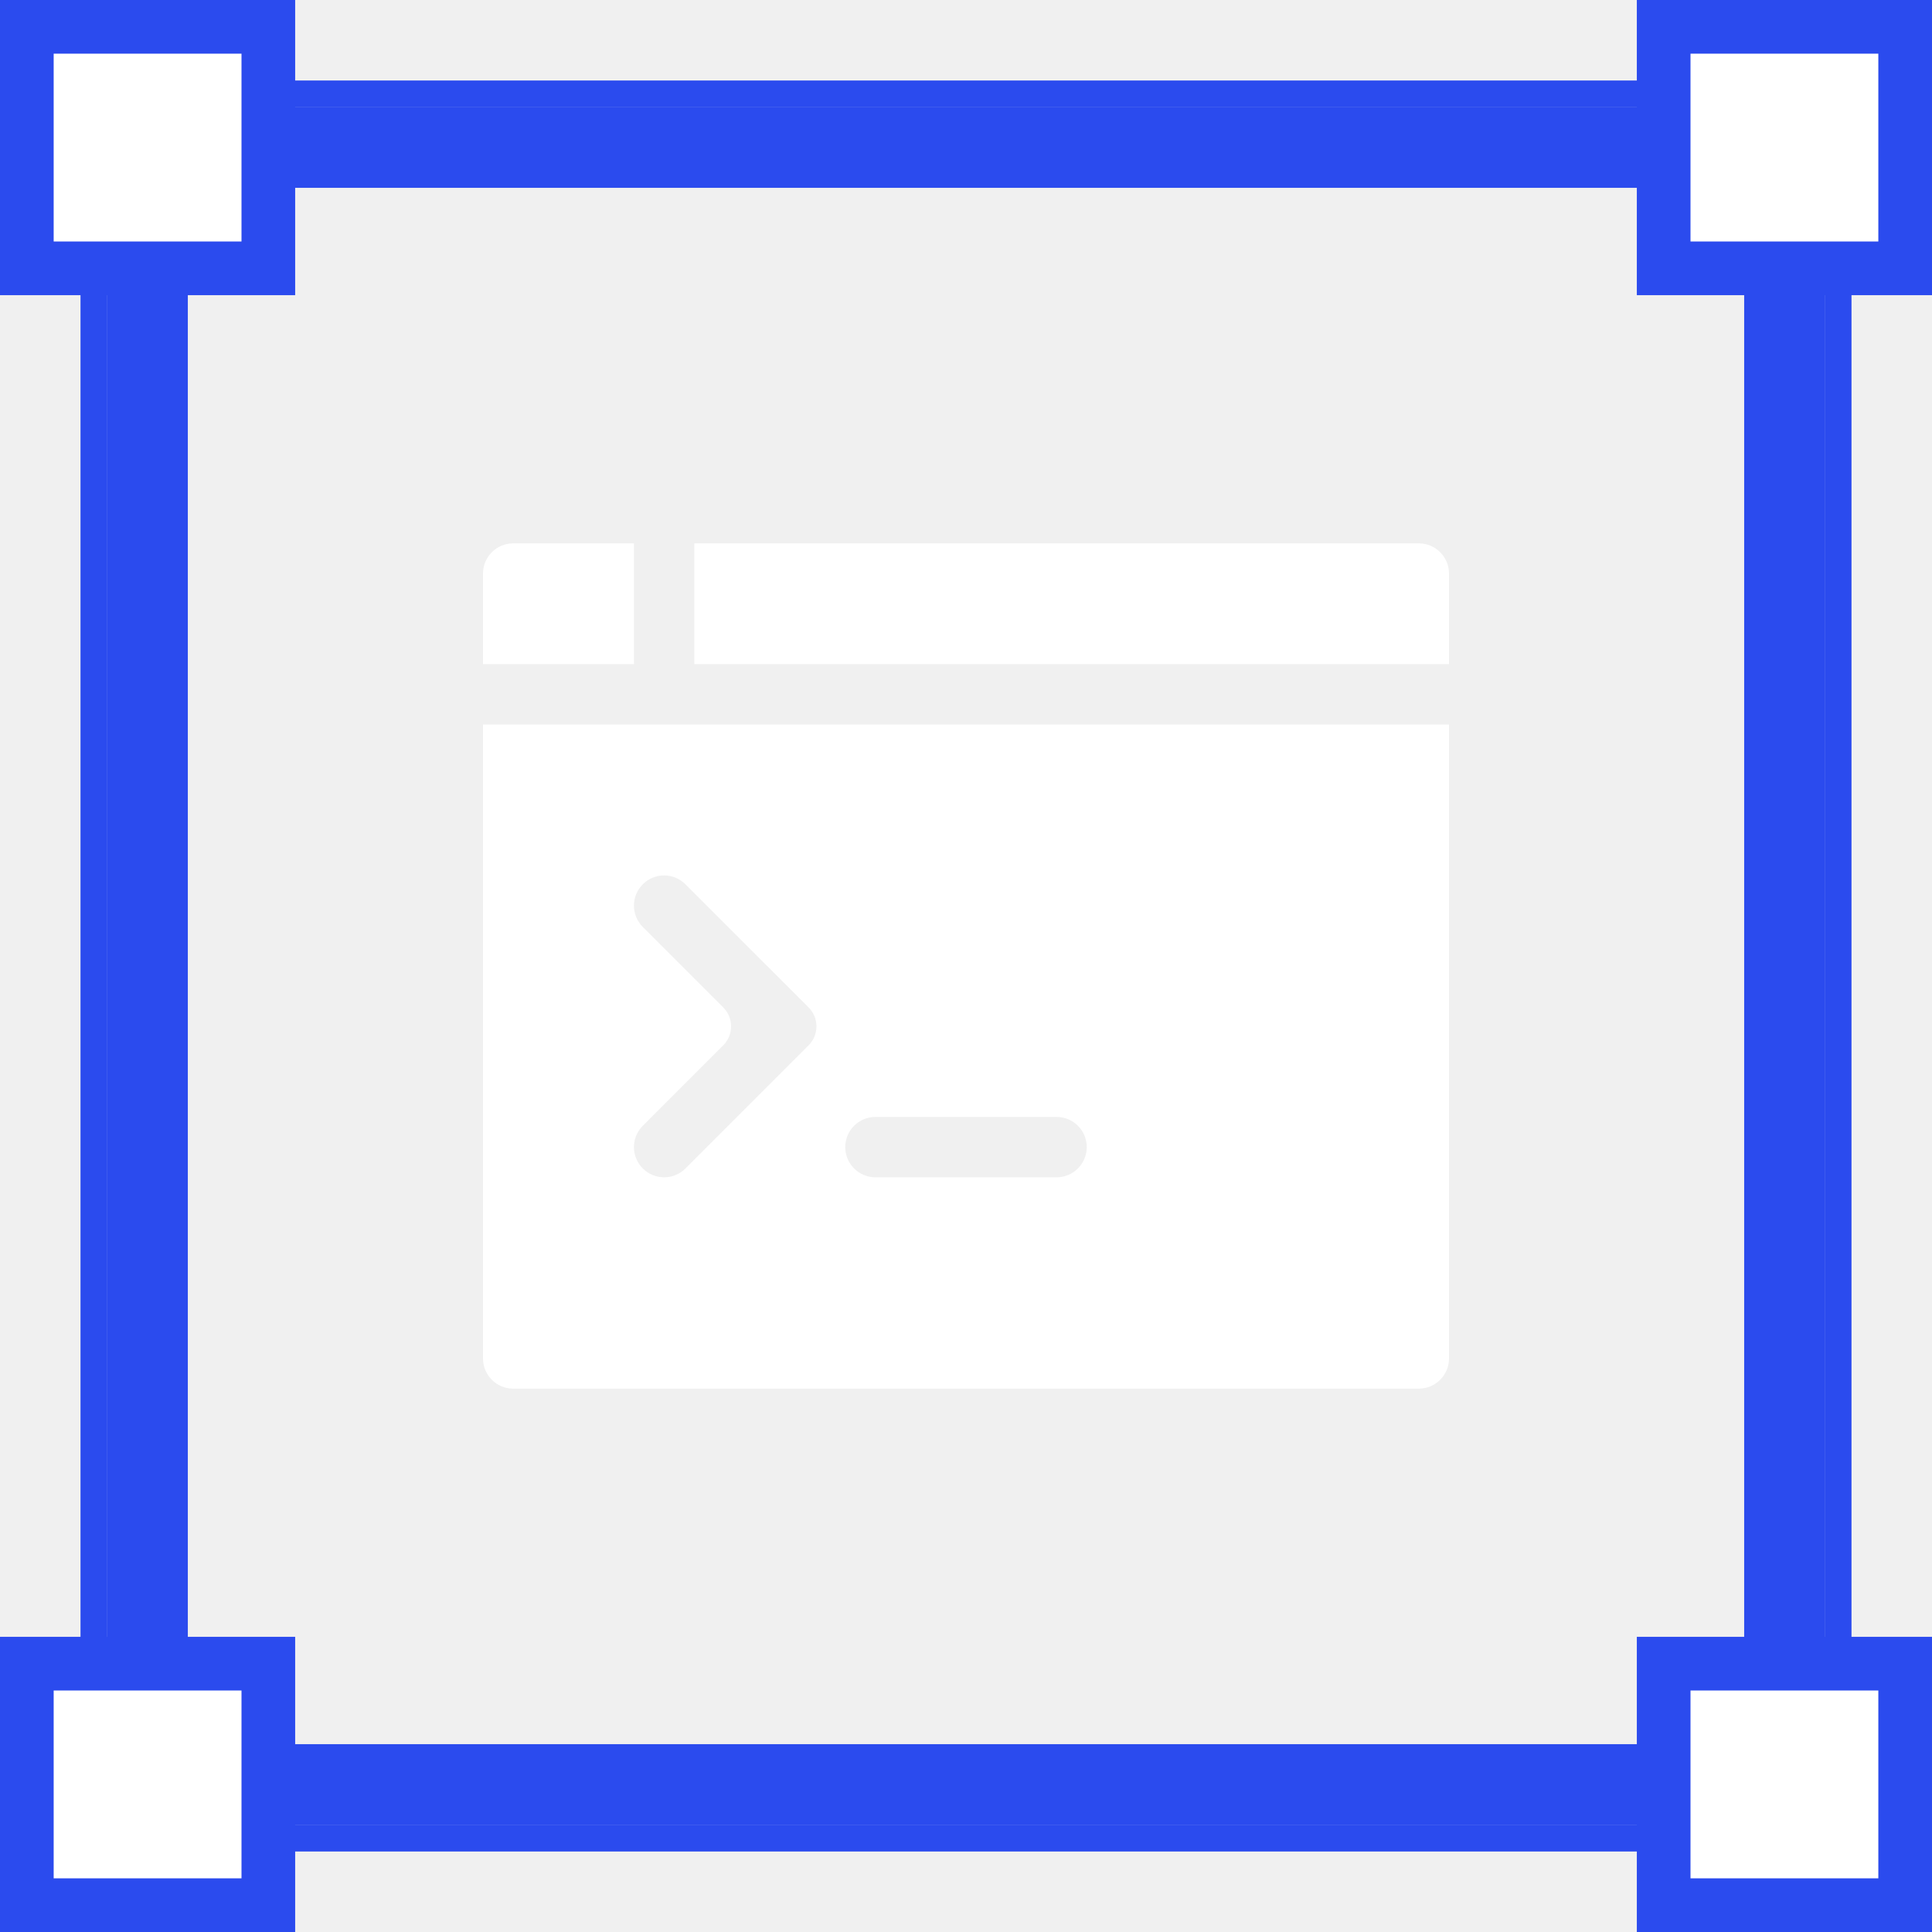
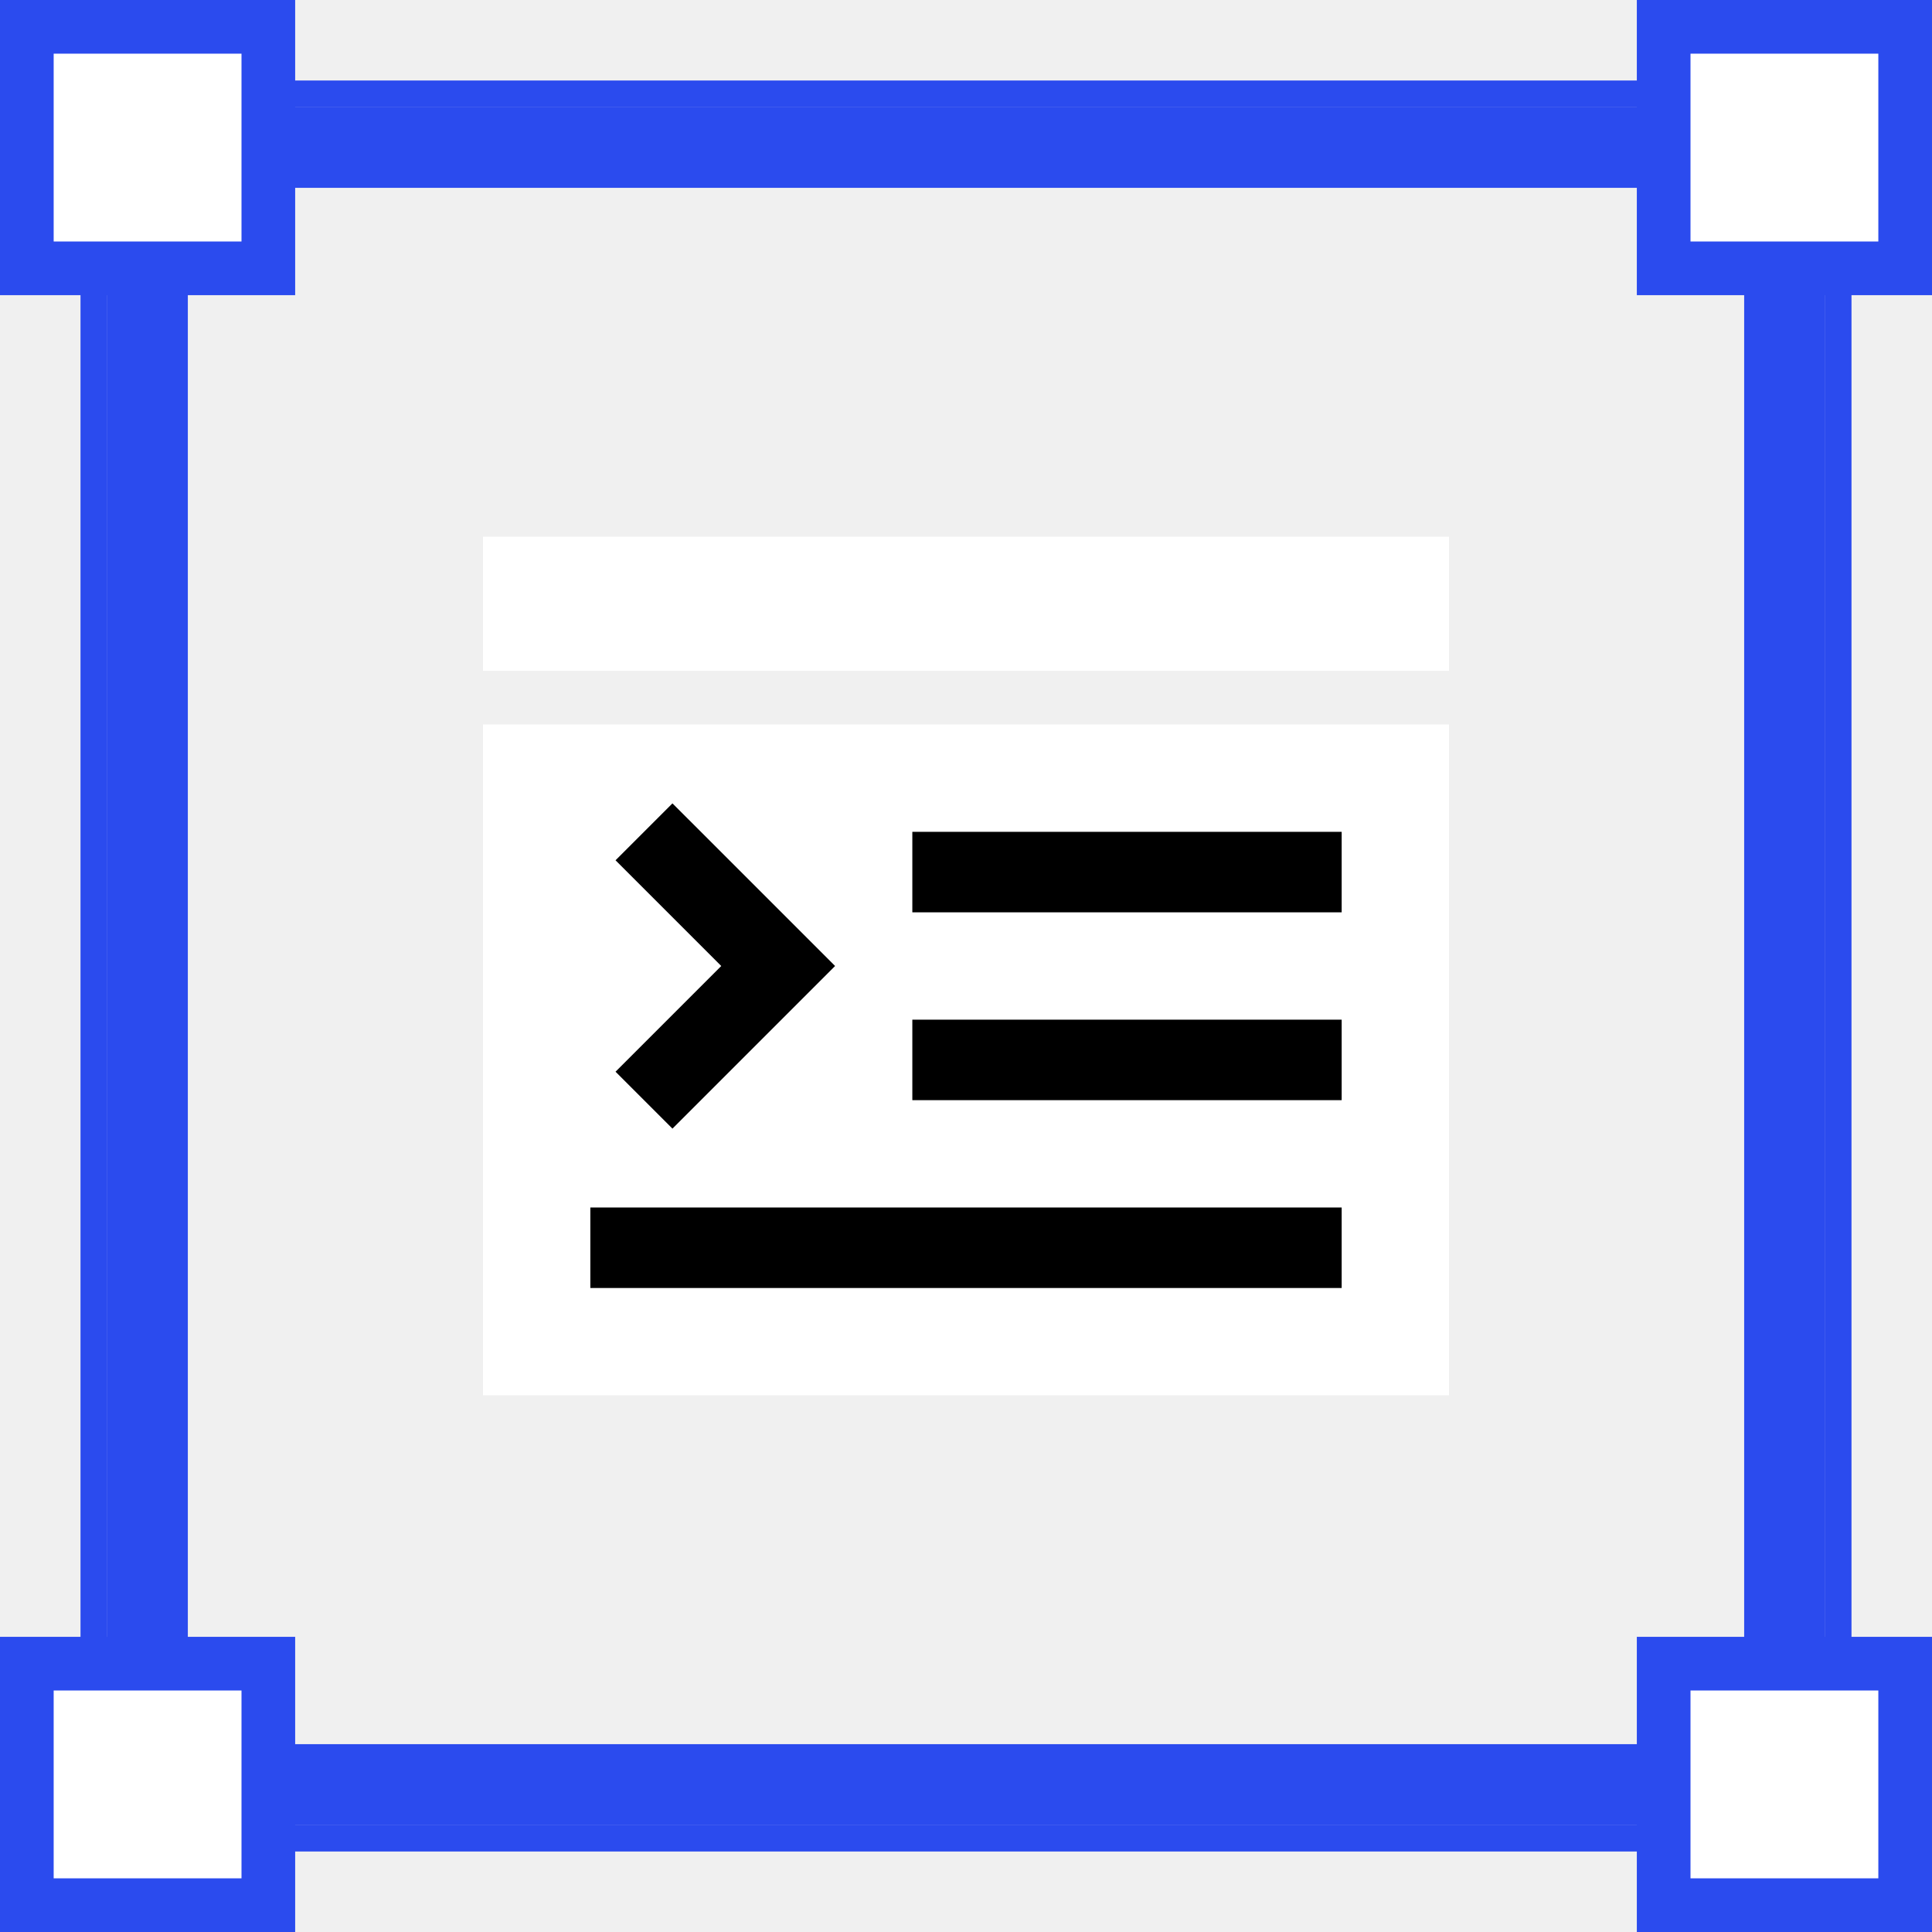
<svg xmlns="http://www.w3.org/2000/svg" width="72" height="72" viewBox="0 0 72 72" fill="none">
  <rect x="5.5" y="5.5" width="61" height="61" stroke="#2B4BEE" stroke-width="3" />
-   <path d="M54 24.75V21.375C54 20.754 53.497 20.25 52.875 20.25H25.875V24.75H54Z" fill="white" />
-   <path d="M23.625 20.25H19.125C18.503 20.25 18 20.754 18 21.375V24.75H23.625V20.25Z" fill="white" />
-   <path d="M18 27V50.625C18 51.246 18.503 51.75 19.125 51.75H52.875C53.497 51.75 54 51.246 54 50.625V27H18ZM25.545 43.545C25.106 43.985 24.394 43.985 23.955 43.545C23.515 43.106 23.515 42.394 23.955 41.955L26.952 38.957C27.343 38.567 27.343 37.933 26.952 37.543L23.955 34.545C23.515 34.106 23.515 33.394 23.955 32.955C24.394 32.515 25.106 32.515 25.545 32.955L30.134 37.543C30.524 37.933 30.524 38.567 30.134 38.957L25.545 43.545ZM40.5 42.75C40.5 43.371 39.996 43.875 39.375 43.875H32.625C32.004 43.875 31.5 43.371 31.5 42.75C31.5 42.129 32.004 41.625 32.625 41.625H39.375C39.996 41.625 40.5 42.129 40.5 42.75Z" fill="white" />
  <rect x="3.5" y="3.5" width="65" height="65" stroke="#2B4BEE" />
  <rect x="1" y="1" width="9" height="9" fill="white" stroke="#2B4BEE" stroke-width="2" />
  <rect x="62" y="1" width="9" height="9" fill="white" stroke="#2B4BEE" stroke-width="2" />
  <rect x="1" y="62" width="9" height="9" fill="white" stroke="#2B4BEE" stroke-width="2" />
  <rect x="62" y="62" width="9" height="9" fill="white" stroke="#2B4BEE" stroke-width="2" />
+   <rect x="18" y="20" width="36" height="5" fill="white" />
+   <rect x="18" y="27" width="36" height="25" fill="white" />
+   <rect x="34" y="38" width="16" height="3" fill="black" />
+   <rect x="34" y="31" width="16" height="3" fill="black" />
+   <rect x="22" y="45" width="28" height="3" fill="black" />
+   <path d="M24 31L29 36L24 41" stroke="black" stroke-width="3" />
</svg>
